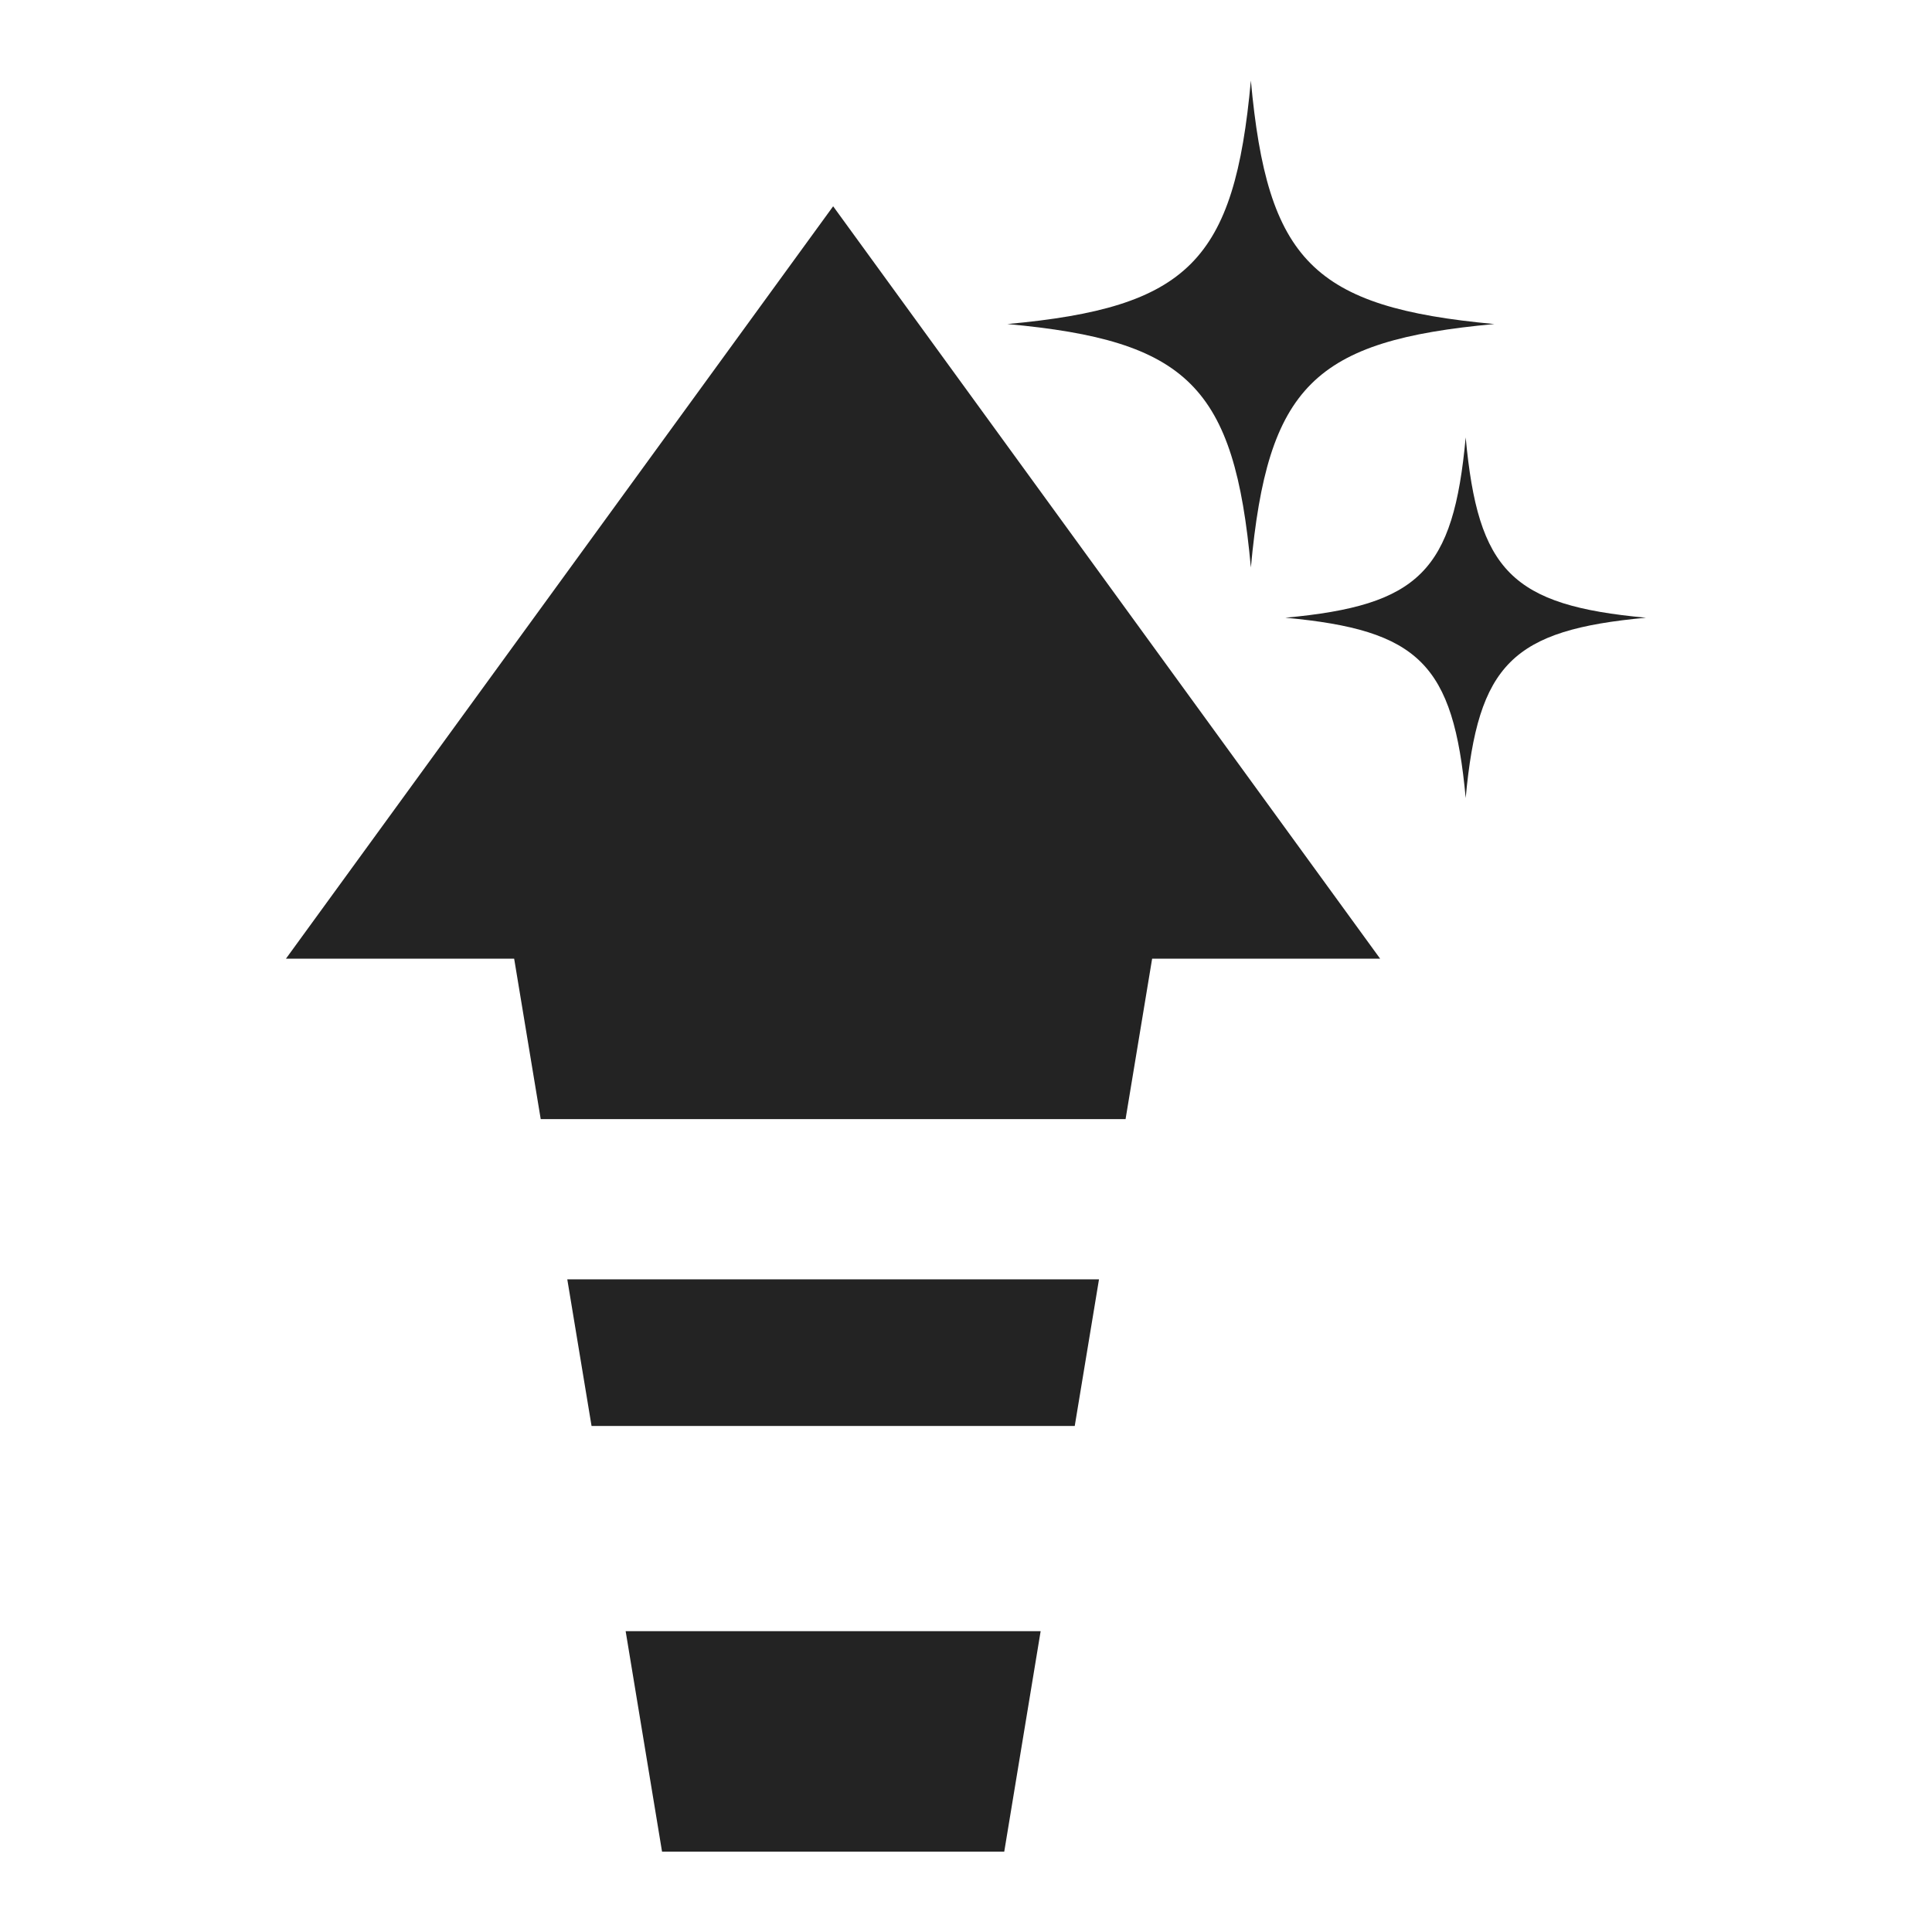
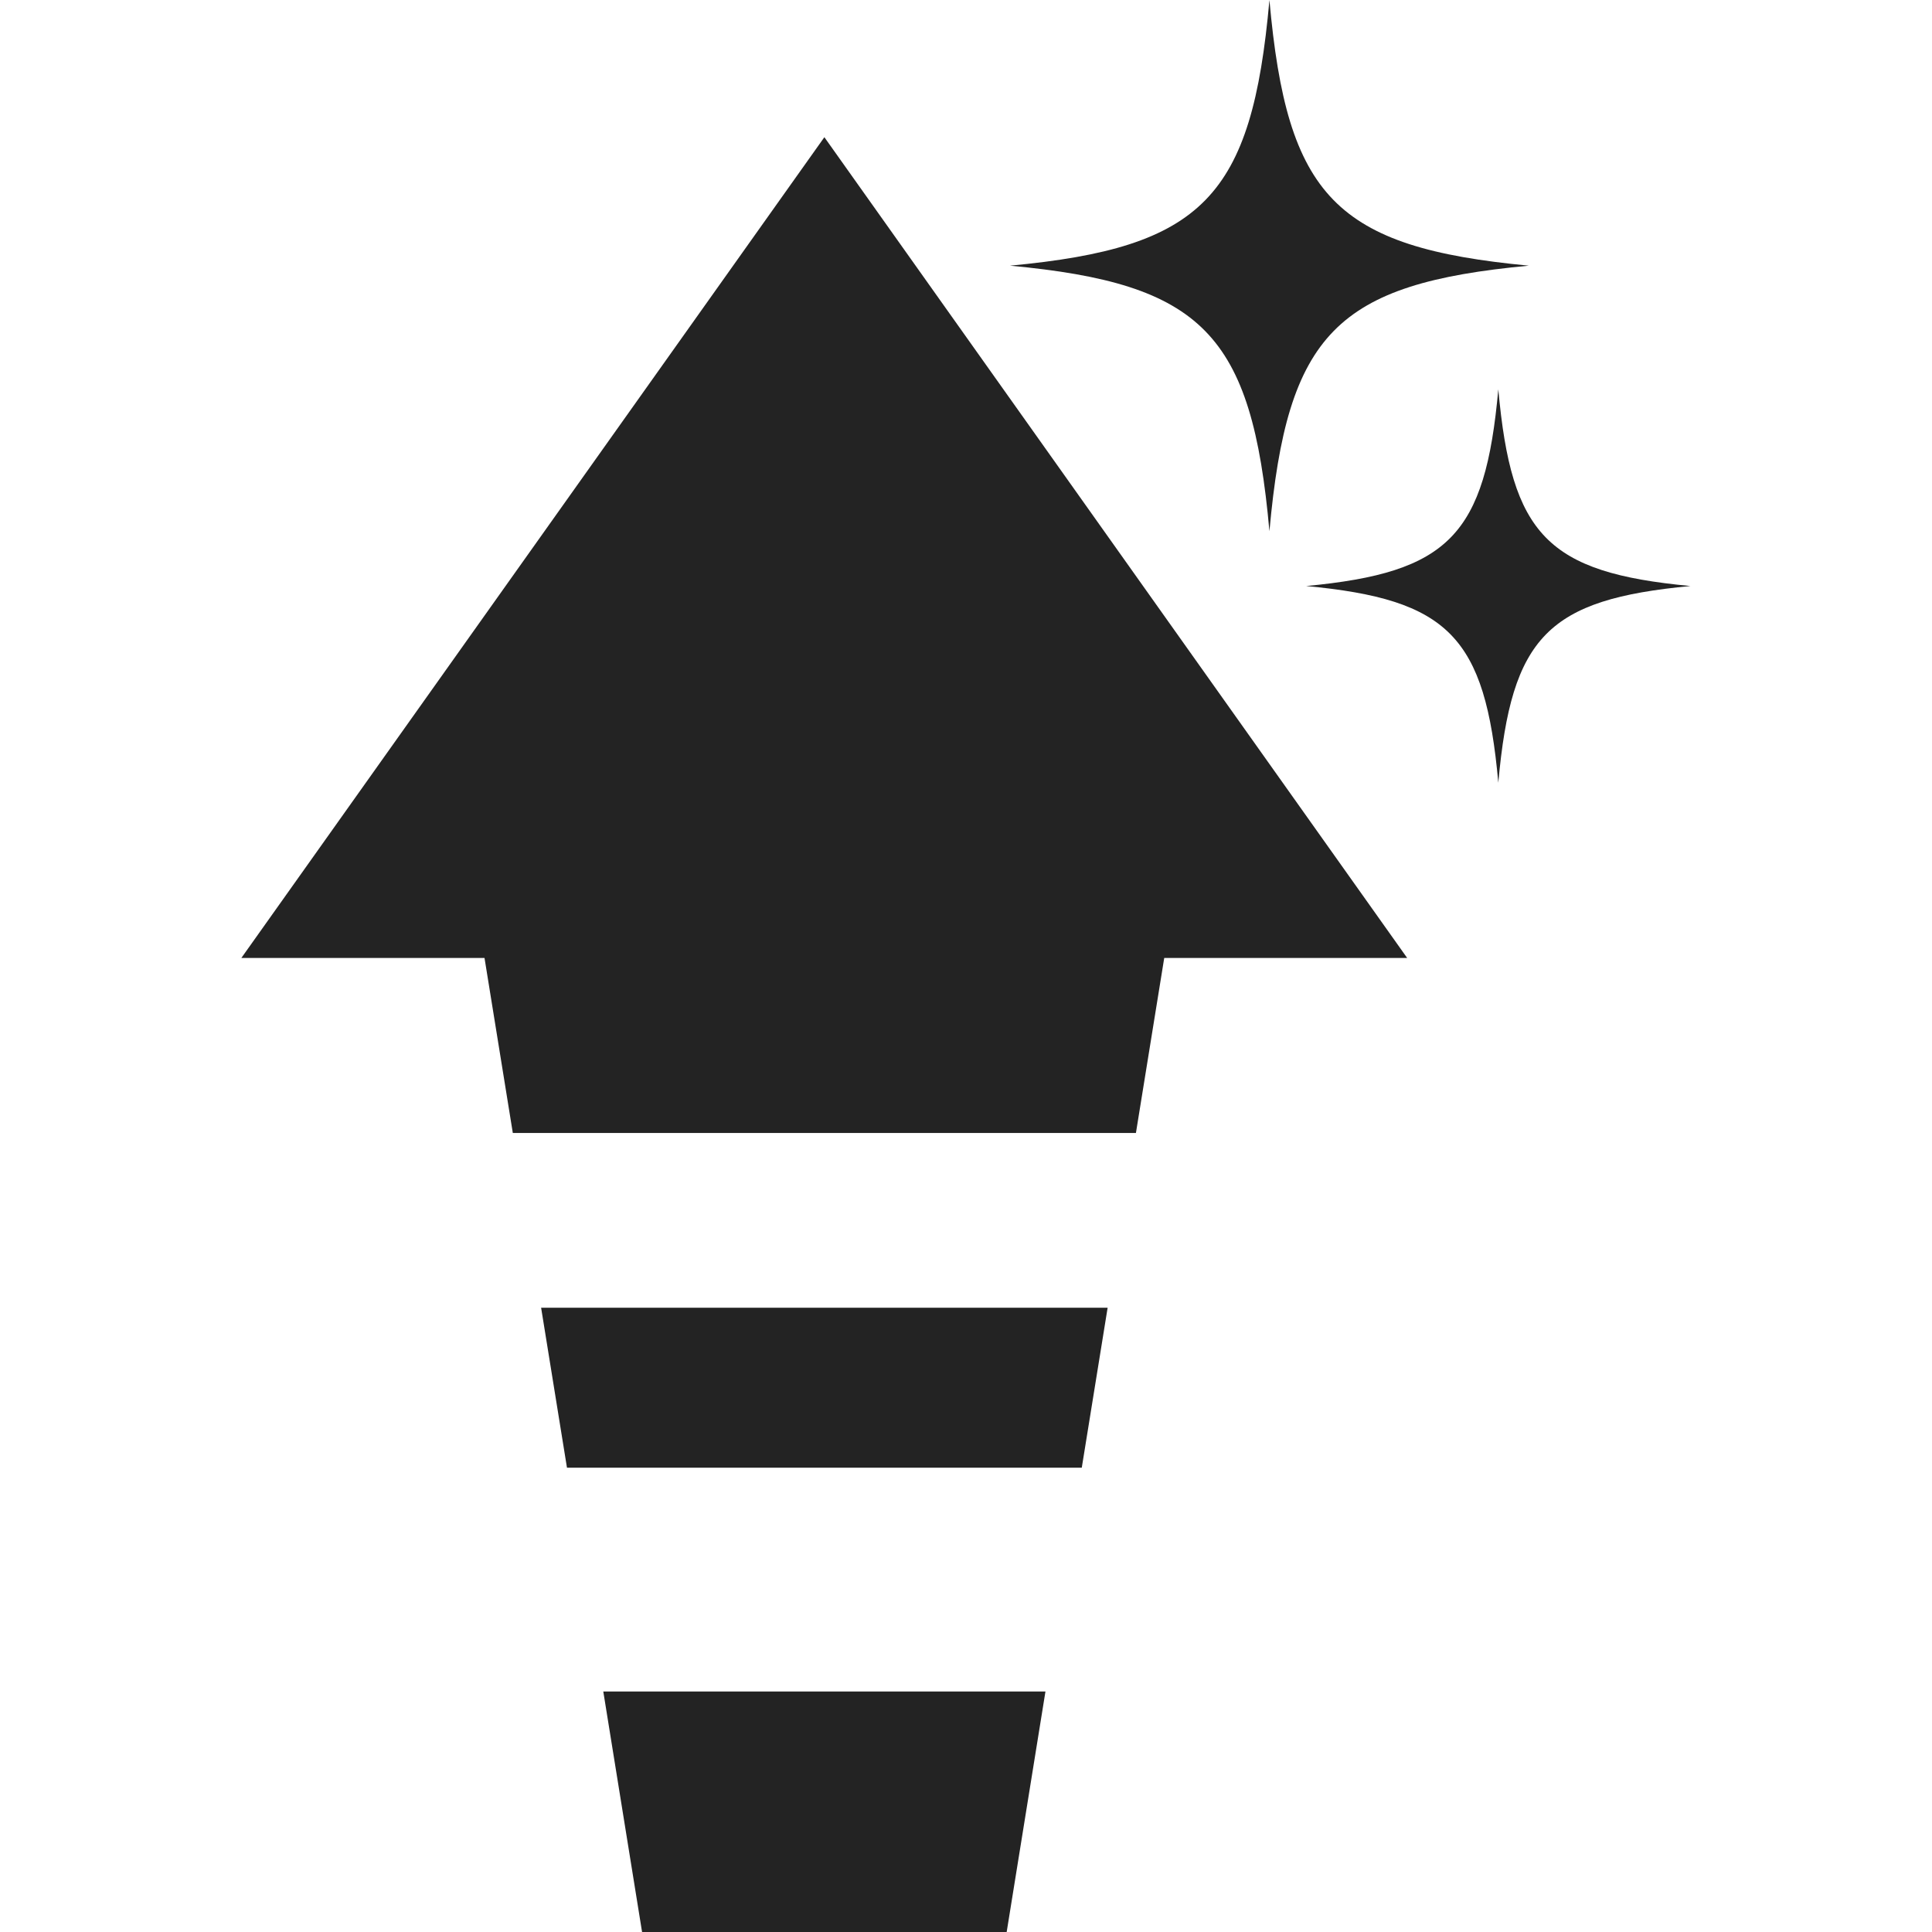
- <svg xmlns="http://www.w3.org/2000/svg" width="24" height="24" viewBox="0 0 6.35 6.35" version="1.1" id="svg1" xml:space="preserve">
+ <svg xmlns="http://www.w3.org/2000/svg" width="10" height="10" viewBox="0 0 2.646 2.646" version="1.1" id="svg1" xml:space="preserve">
  <defs id="defs1" />
-   <g id="layer1" transform="matrix(0.6874997,0,0,0.6874997,-211.4522,31.72546)" style="stroke-width:1.455">
-     <path id="path555" clip-path="none" style="fill:#232323;fill-opacity:1;stroke-width:0.436;stroke-linecap:round" d="m 313.547,-45.761 c -0.079,0.863 -0.298,1.085 -1.164,1.164 0.862,0.079 1.085,0.297 1.164,1.164 0.08,-0.867 0.301,-1.085 1.164,-1.164 -0.868,-0.08 -1.085,-0.303 -1.164,-1.164 z m -1.997,0.601 -2.616,3.597 h 1.091 l 0.127,0.767 h 2.796 l 0.127,-0.767 h 1.09 z m 3.024,1.105 c -0.059,0.639 -0.221,0.803 -0.862,0.862 0.638,0.059 0.803,0.22 0.862,0.862 0.059,-0.642 0.223,-0.803 0.862,-0.862 -0.643,-0.059 -0.803,-0.224 -0.862,-0.862 z m -4.295,4.025 0.116,0.701 h 2.31 l 0.116,-0.701 z m 0.279,1.682 0.174,1.054 h 0.818 0.818 l 0.174,-1.054 z" />
+   <g id="layer1" transform="matrix(0.3052227,0,0,0.3124999,-93.9631,14.3004)" style="stroke-width:3.238">
+     <path id="path555" clip-path="none" style="fill:#232323;fill-opacity:1;stroke-width:0.971;stroke-linecap:round" d="m 313.547,-45.761 c -0.079,0.863 -0.298,1.085 -1.164,1.164 0.862,0.079 1.085,0.297 1.164,1.164 0.08,-0.867 0.301,-1.085 1.164,-1.164 -0.868,-0.08 -1.085,-0.303 -1.164,-1.164 z m -1.997,0.601 -2.616,3.597 h 1.091 l 0.127,0.767 h 2.796 l 0.127,-0.767 h 1.09 z m 3.024,1.105 c -0.059,0.639 -0.221,0.803 -0.862,0.862 0.638,0.059 0.803,0.22 0.862,0.862 0.059,-0.642 0.223,-0.803 0.862,-0.862 -0.643,-0.059 -0.803,-0.224 -0.862,-0.862 z m -4.295,4.025 0.116,0.701 h 2.31 l 0.116,-0.701 z m 0.279,1.682 0.174,1.054 h 0.818 0.818 l 0.174,-1.054 z" />
  </g>
</svg>
